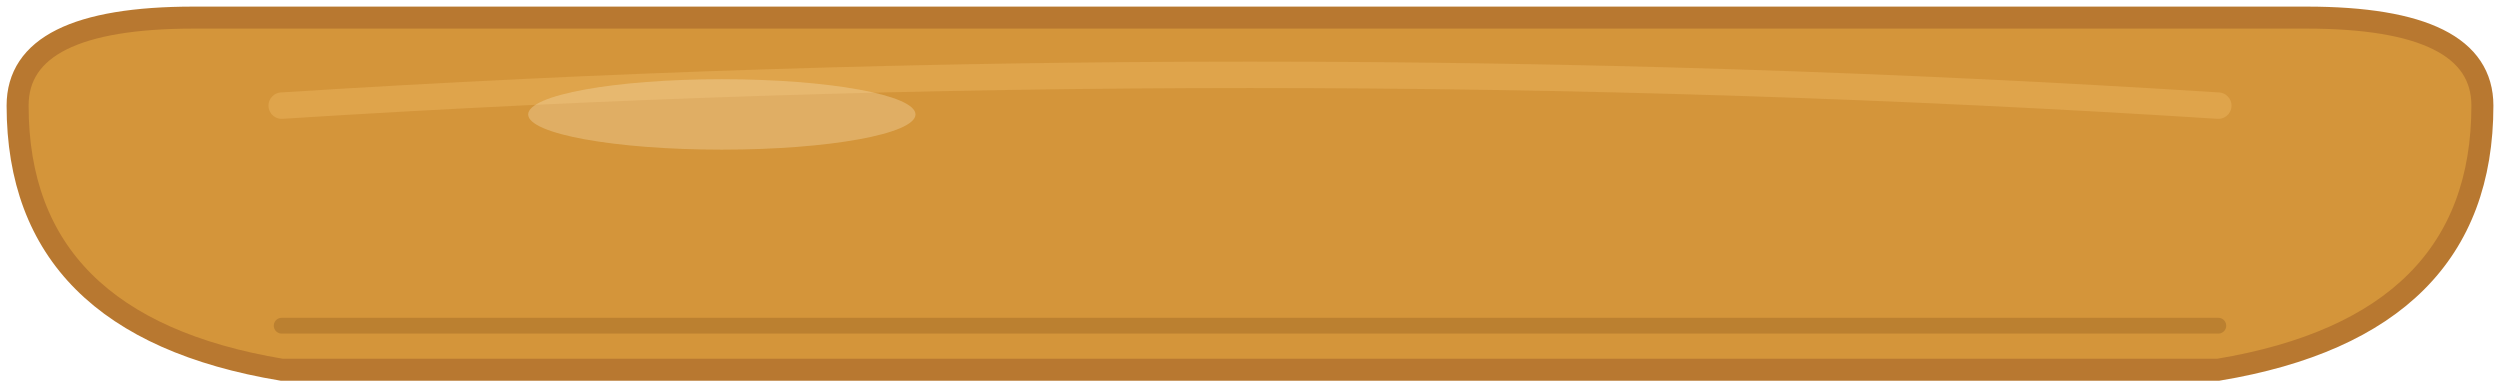
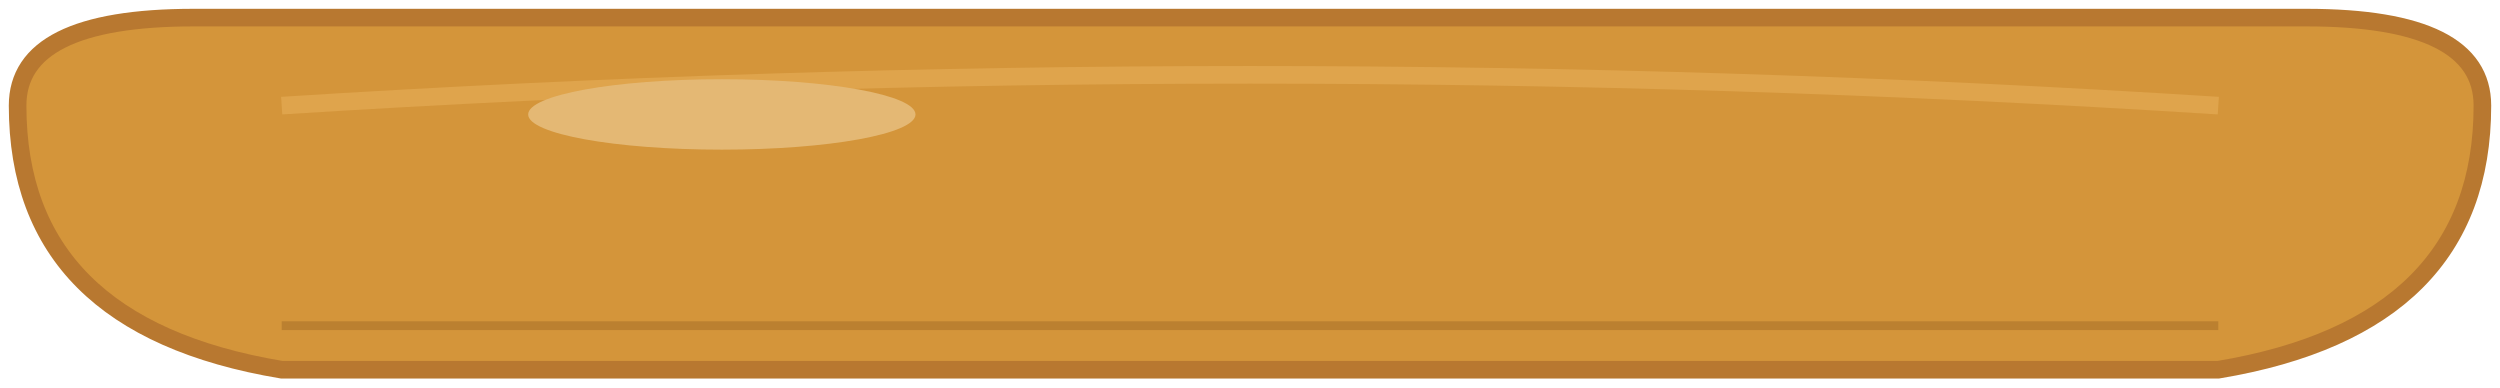
<svg xmlns="http://www.w3.org/2000/svg" viewBox="58 83 284 44" preserveAspectRatio="none">
-   <path d="M60 95            Q60 85 80 85            L320 85            Q340 85 340 95            Q340 120 310 125            L90 125            Q60 120 60 95            Z" fill="#D4953A" stroke="#B87830" stroke-width="2.5" />
-   <path d="M90 95 Q200 88 310 95" fill="none" stroke="#E8B05A" stroke-width="3" opacity="0.55" stroke-linecap="round" />
-   <ellipse cx="140" cy="96" rx="22" ry="4" fill="#F5DEB3" opacity="0.35" />
-   <path d="M90 120 L310 120" fill="none" stroke="#8D5A1E" stroke-width="1.8" opacity="0.35" stroke-linecap="round" />
+   <path d="M60 95            Q60 85 80 85            L320 85            Q340 85 340 95            Q340 120 310 125            L90 125            Q60 120 60 95            Z" fill="#D4953A" stroke="#B87830" stroke-width="2" />
+   <path d="M90 95 Q200 88 310 95" fill="none" stroke="#DFA44C" stroke-width="2" />
+   <ellipse cx="140" cy="96" rx="22" ry="4" fill="#E4B874" />
+   <path d="M90 120 L310 120" fill="none" stroke="#BB8030" stroke-width="1" />
</svg>
